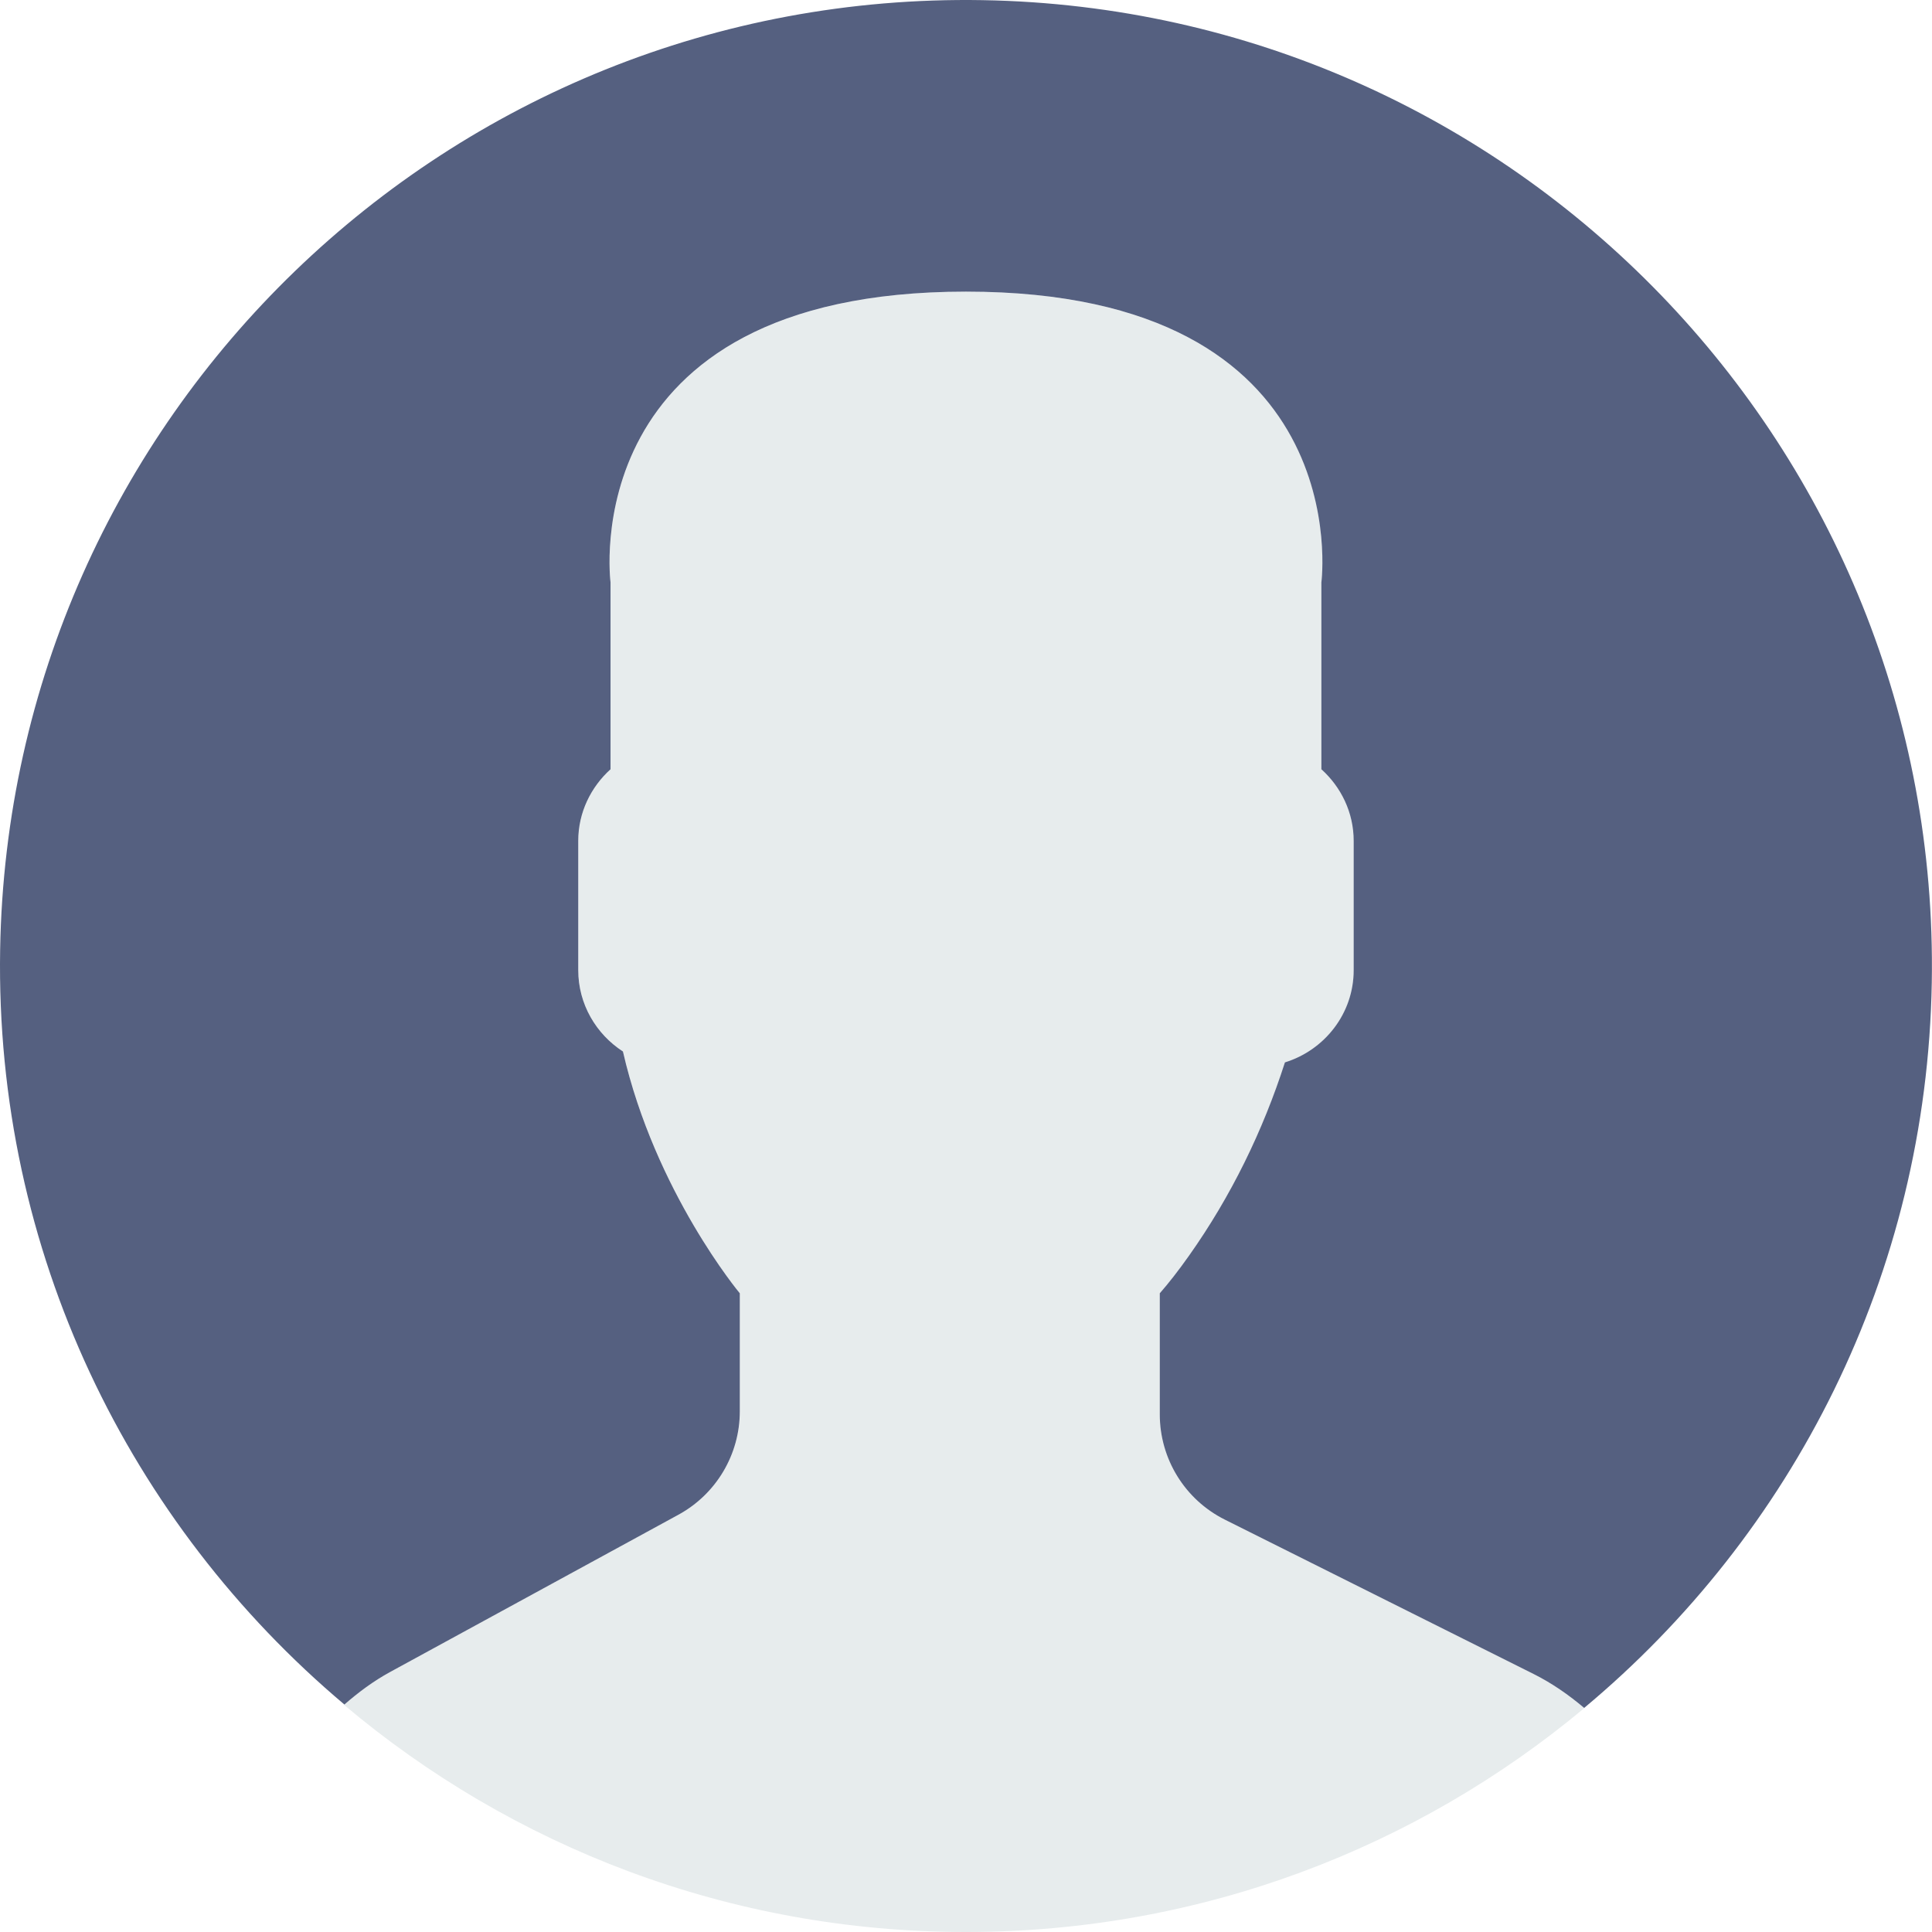
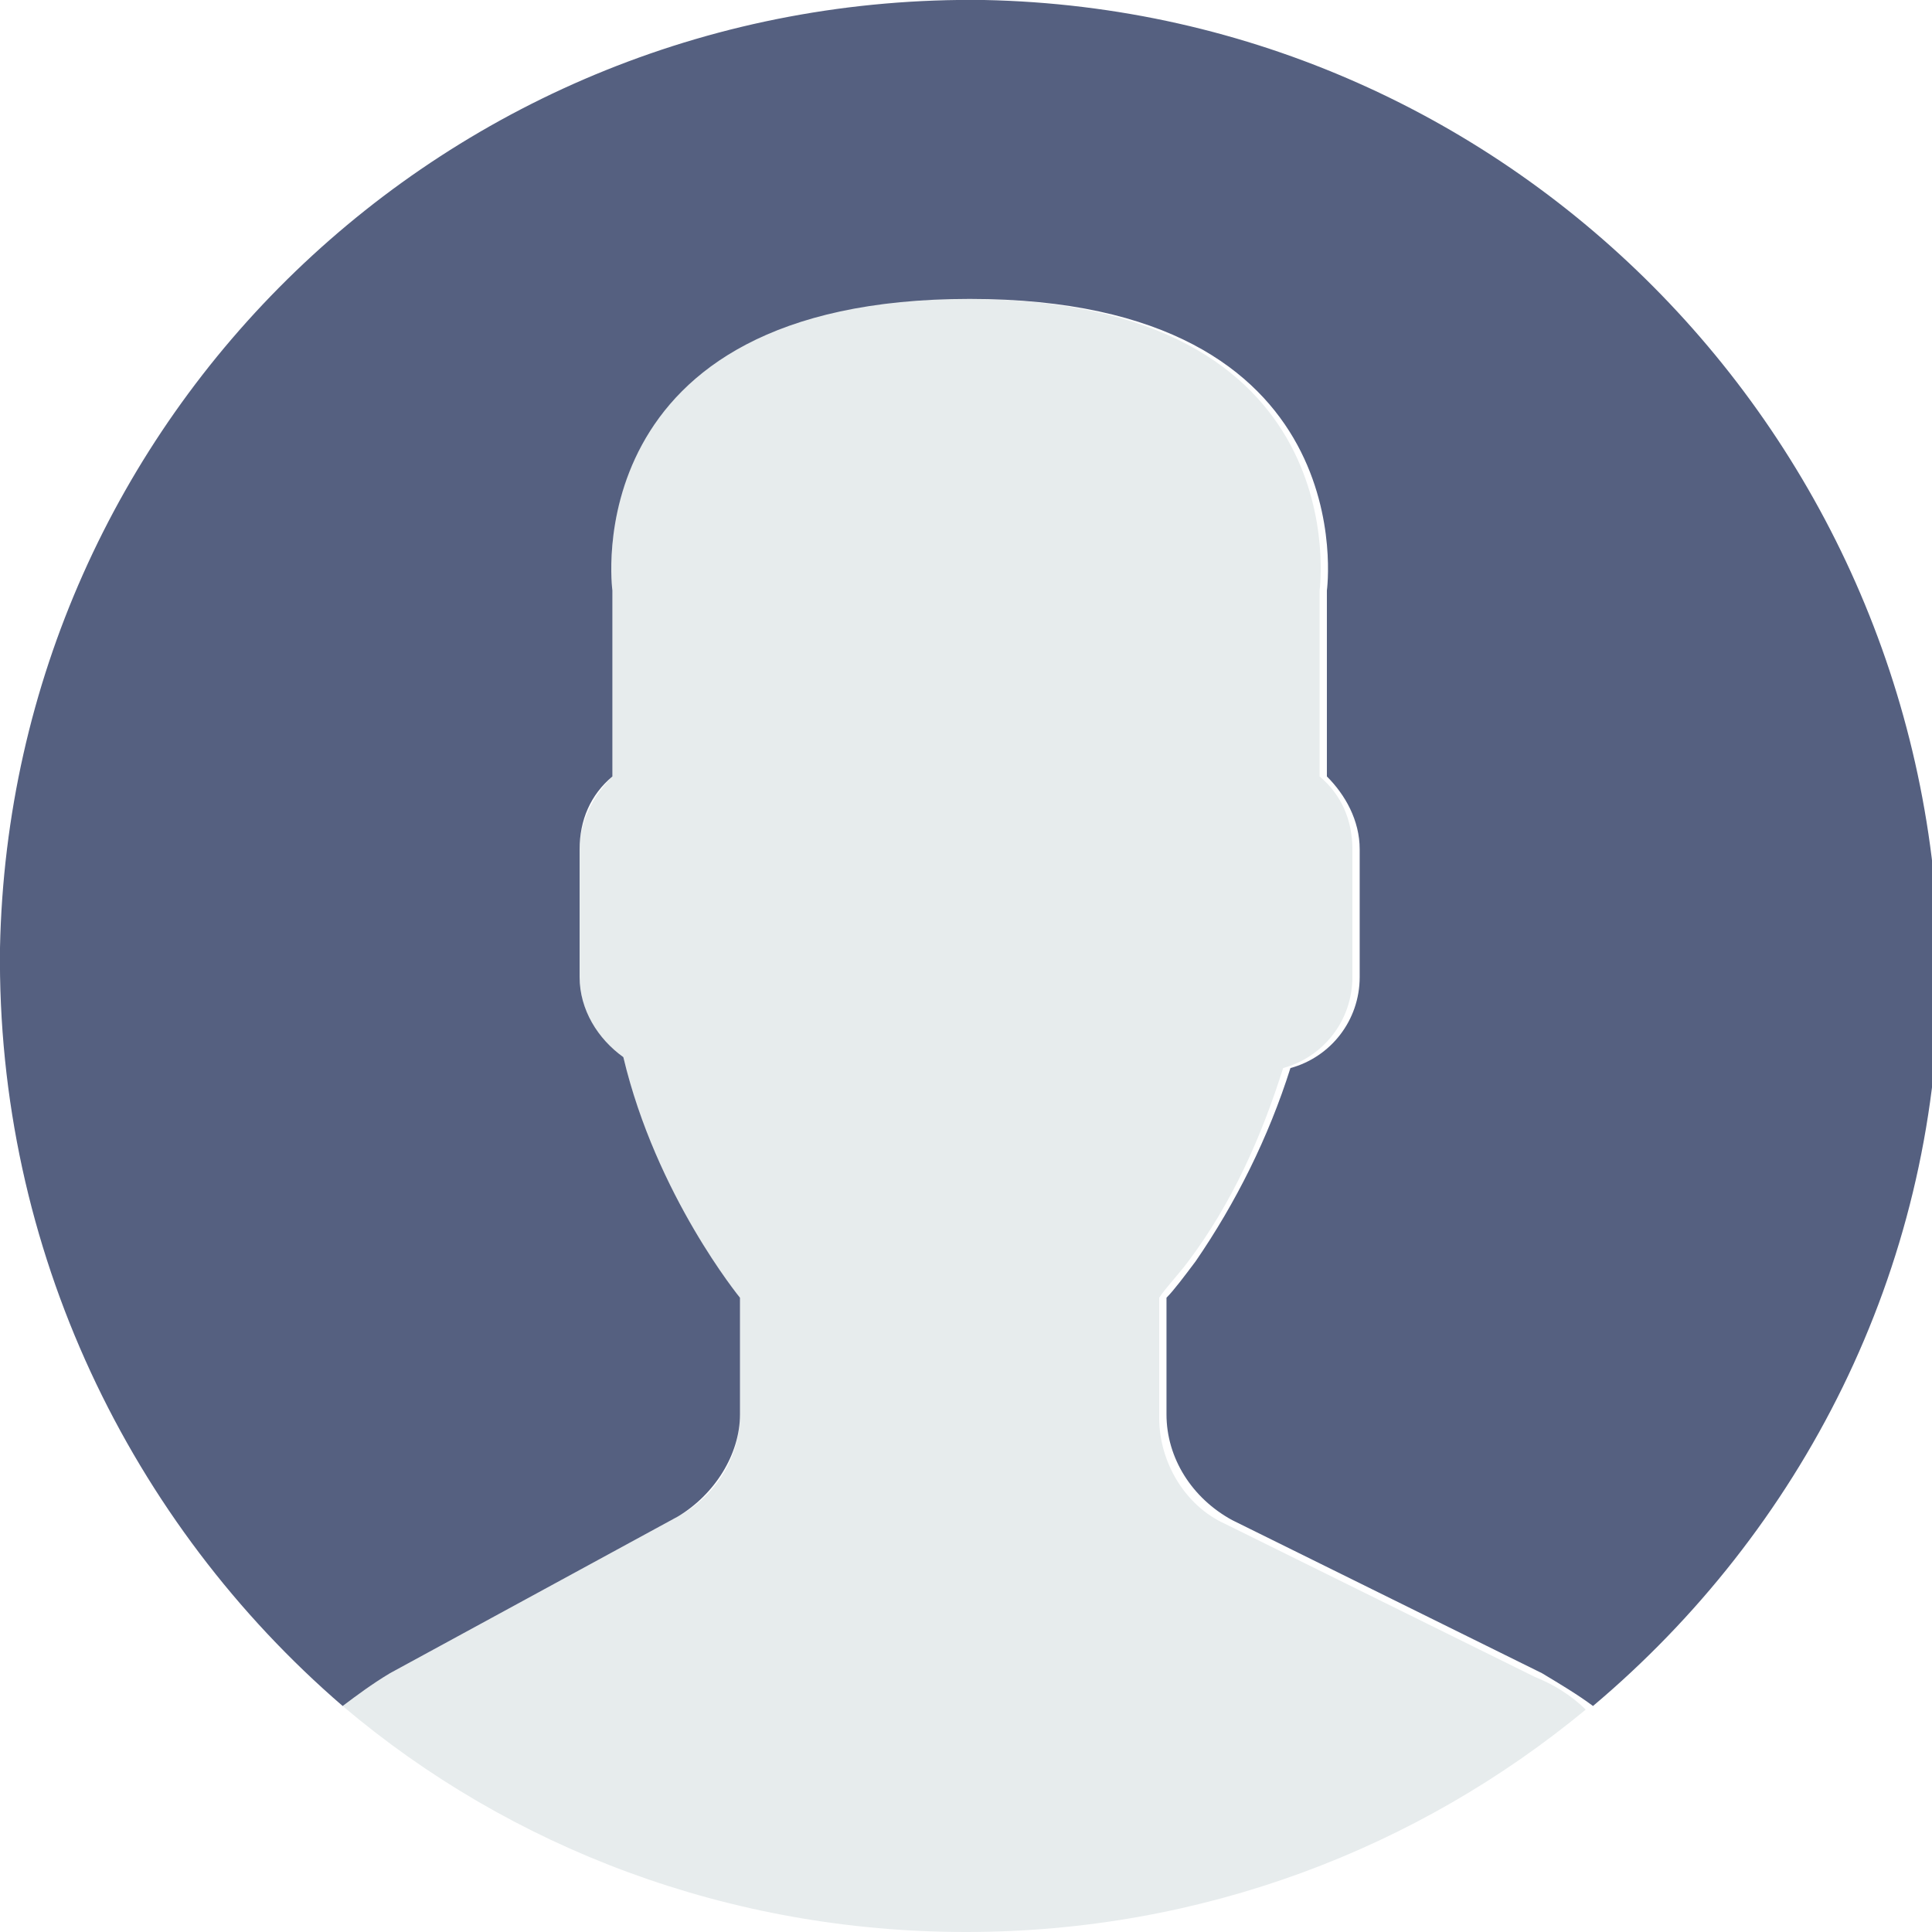
- <svg xmlns="http://www.w3.org/2000/svg" version="1.1" id="Capa_1" x="0px" y="0px" viewBox="0 0 53 53" style="enable-background:new 0 0 53 53;" xml:space="preserve">
-   <path style="fill:#E7ECED;" d="M18.613,41.552l-7.907,4.313c-0.464,0.253-0.881,0.564-1.269,0.903C14.047,50.655,19.998,53,26.5,53  c6.454,0,12.367-2.31,16.964-6.144c-0.424-0.358-0.884-0.68-1.394-0.934l-8.467-4.233c-1.094-0.547-1.785-1.665-1.785-2.888v-3.322  c0.238-0.271,0.51-0.619,0.801-1.03c1.154-1.63,2.027-3.423,2.632-5.304c1.086-0.335,1.886-1.338,1.886-2.53v-3.546  c0-0.78-0.347-1.477-0.886-1.965v-5.126c0,0,1.053-7.977-9.75-7.977s-9.75,7.977-9.75,7.977v5.126  c-0.54,0.488-0.886,1.185-0.886,1.965v3.546c0,0.934,0.491,1.756,1.226,2.231c0.886,3.857,3.206,6.633,3.206,6.633v3.24  C20.296,39.899,19.65,40.986,18.613,41.552z" />
-   <g>
-     <path style="fill:#556080;" d="M26.953,0.004C12.32-0.246,0.254,11.414,0.004,26.047C-0.138,34.344,3.56,41.801,9.448,46.76   c0.385-0.336,0.798-0.644,1.257-0.894l7.907-4.313c1.037-0.566,1.683-1.653,1.683-2.835v-3.24c0,0-2.321-2.776-3.206-6.633   c-0.734-0.475-1.226-1.296-1.226-2.231v-3.546c0-0.78,0.347-1.477,0.886-1.965v-5.126c0,0-1.053-7.977,9.75-7.977   s9.75,7.977,9.75,7.977v5.126c0.54,0.488,0.886,1.185,0.886,1.965v3.546c0,1.192-0.8,2.195-1.886,2.53   c-0.605,1.881-1.478,3.674-2.632,5.304c-0.291,0.411-0.563,0.759-0.801,1.03V38.8c0,1.223,0.691,2.342,1.785,2.888l8.467,4.233   c0.508,0.254,0.967,0.575,1.39,0.932c5.71-4.762,9.399-11.882,9.536-19.9C53.246,12.32,41.587,0.254,26.953,0.004z" />
-   </g>
-   <g>
- </g>
-   <g>
- </g>
-   <g>
- </g>
-   <g>
- </g>
-   <g>
- </g>
-   <g>
- </g>
-   <g>
- </g>
-   <g>
- </g>
-   <g>
- </g>
-   <g>
- </g>
-   <g>
- </g>
-   <g>
- </g>
-   <g>
- </g>
-   <g>
- </g>
-   <g>
- </g>
+ <svg xmlns="http://www.w3.org/2000/svg" viewBox="0 0 53 53">
+   <path d="M18.6 41.6l-7.9 4.3c-0.5 0.3-0.9 0.6-1.3 0.9C14 50.7 20 53 26.5 53c6.5 0 12.4-2.3 17-6.1 -0.4-0.4-0.9-0.7-1.4-0.9l-8.5-4.2c-1.1-0.5-1.8-1.7-1.8-2.9v-3.3c0.2-0.3 0.5-0.6 0.8-1 1.2-1.6 2-3.4 2.6-5.3 1.1-0.3 1.9-1.3 1.9-2.5v-3.5c0-0.8-0.3-1.5-0.9-2v-5.1c0 0 1.1-8-9.7-8s-9.7 8-9.7 8v5.1c-0.5 0.5-0.9 1.2-0.9 2v3.5c0 0.9 0.5 1.8 1.2 2.2 0.9 3.9 3.2 6.6 3.2 6.6v3.2C20.3 39.9 19.7 41 18.6 41.6z" fill="#E7ECED" />
+   <path d="M27 0C12.3-0.2 0.3 11.4 0 26 -0.1 34.3 3.6 41.8 9.4 46.8c0.4-0.3 0.8-0.6 1.3-0.9l7.9-4.3c1-0.6 1.7-1.7 1.7-2.8v-3.2c0 0-2.3-2.8-3.2-6.6 -0.7-0.5-1.2-1.3-1.2-2.2v-3.5c0-0.8 0.3-1.5 0.9-2v-5.1c0 0-1.1-8 9.8-8s9.8 8 9.8 8v5.1c0.5 0.5 0.9 1.2 0.9 2v3.5c0 1.2-0.8 2.2-1.9 2.5 -0.6 1.9-1.5 3.7-2.6 5.3 -0.3 0.4-0.6 0.8-0.8 1V38.8c0 1.2 0.7 2.3 1.8 2.9l8.5 4.2c0.5 0.3 1 0.6 1.4 0.9 5.7-4.8 9.4-11.9 9.5-19.9C53.2 12.3 41.6 0.3 27 0z" fill="#556080" />
</svg>
